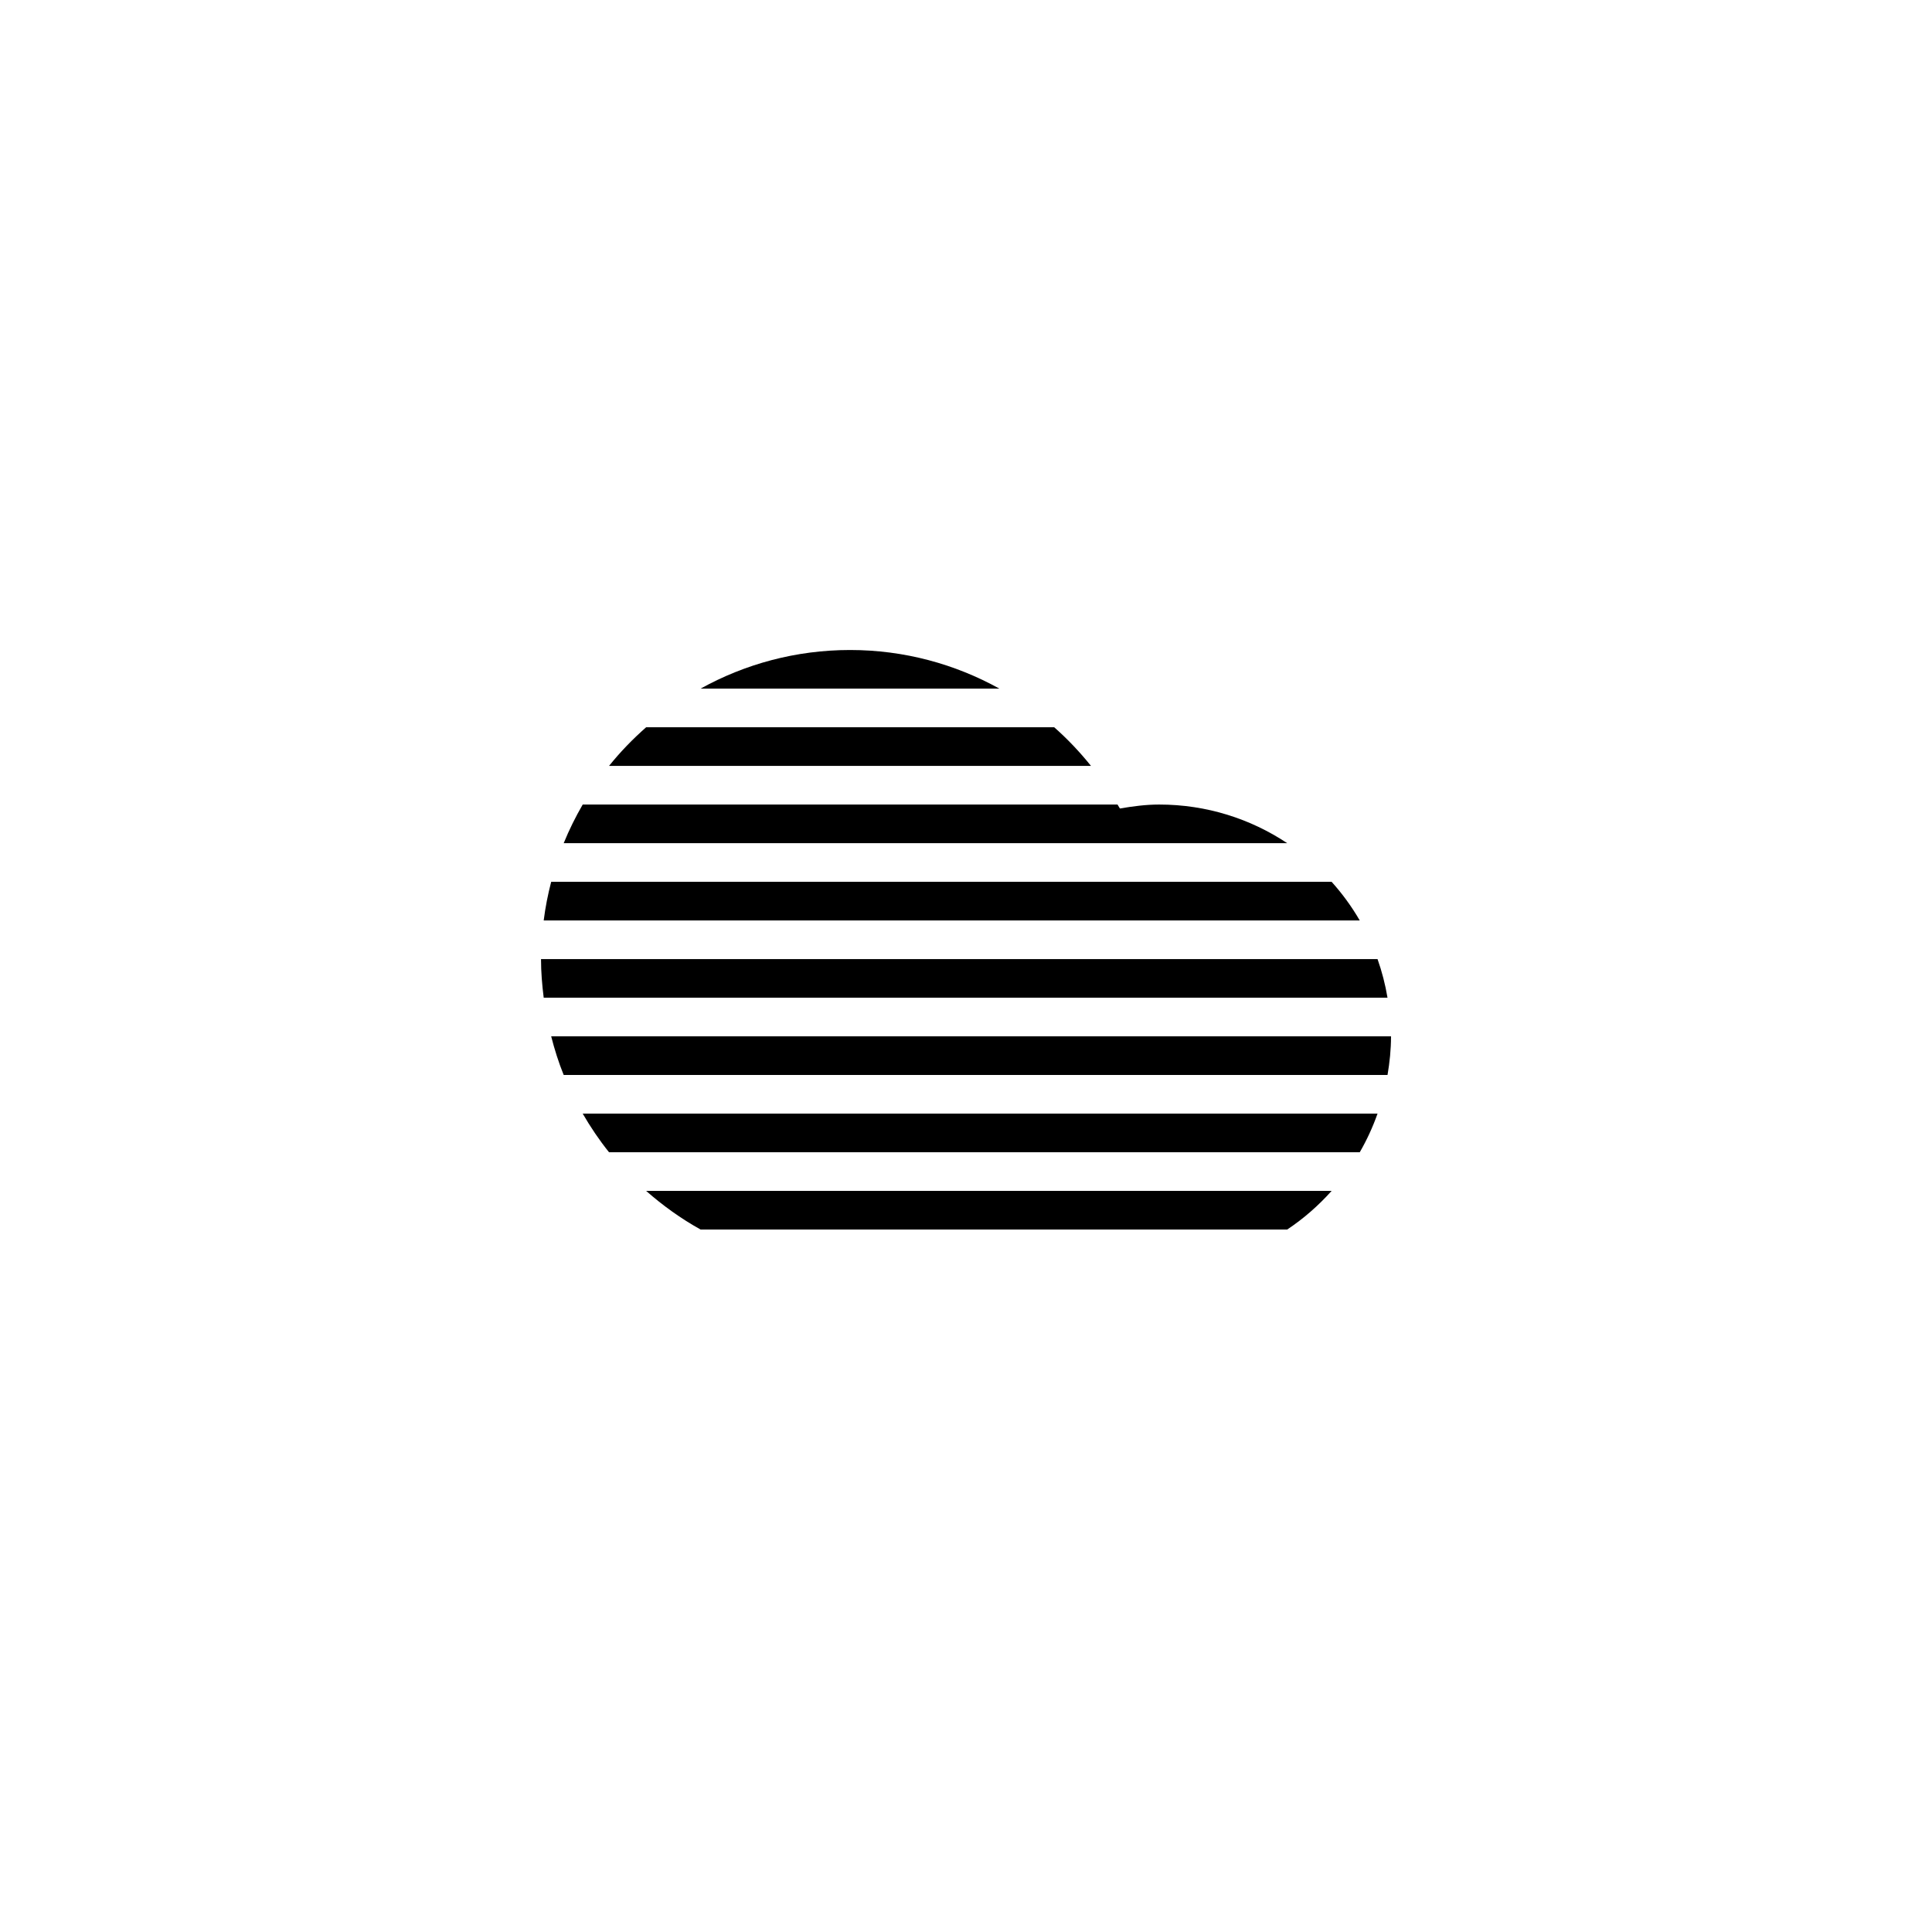
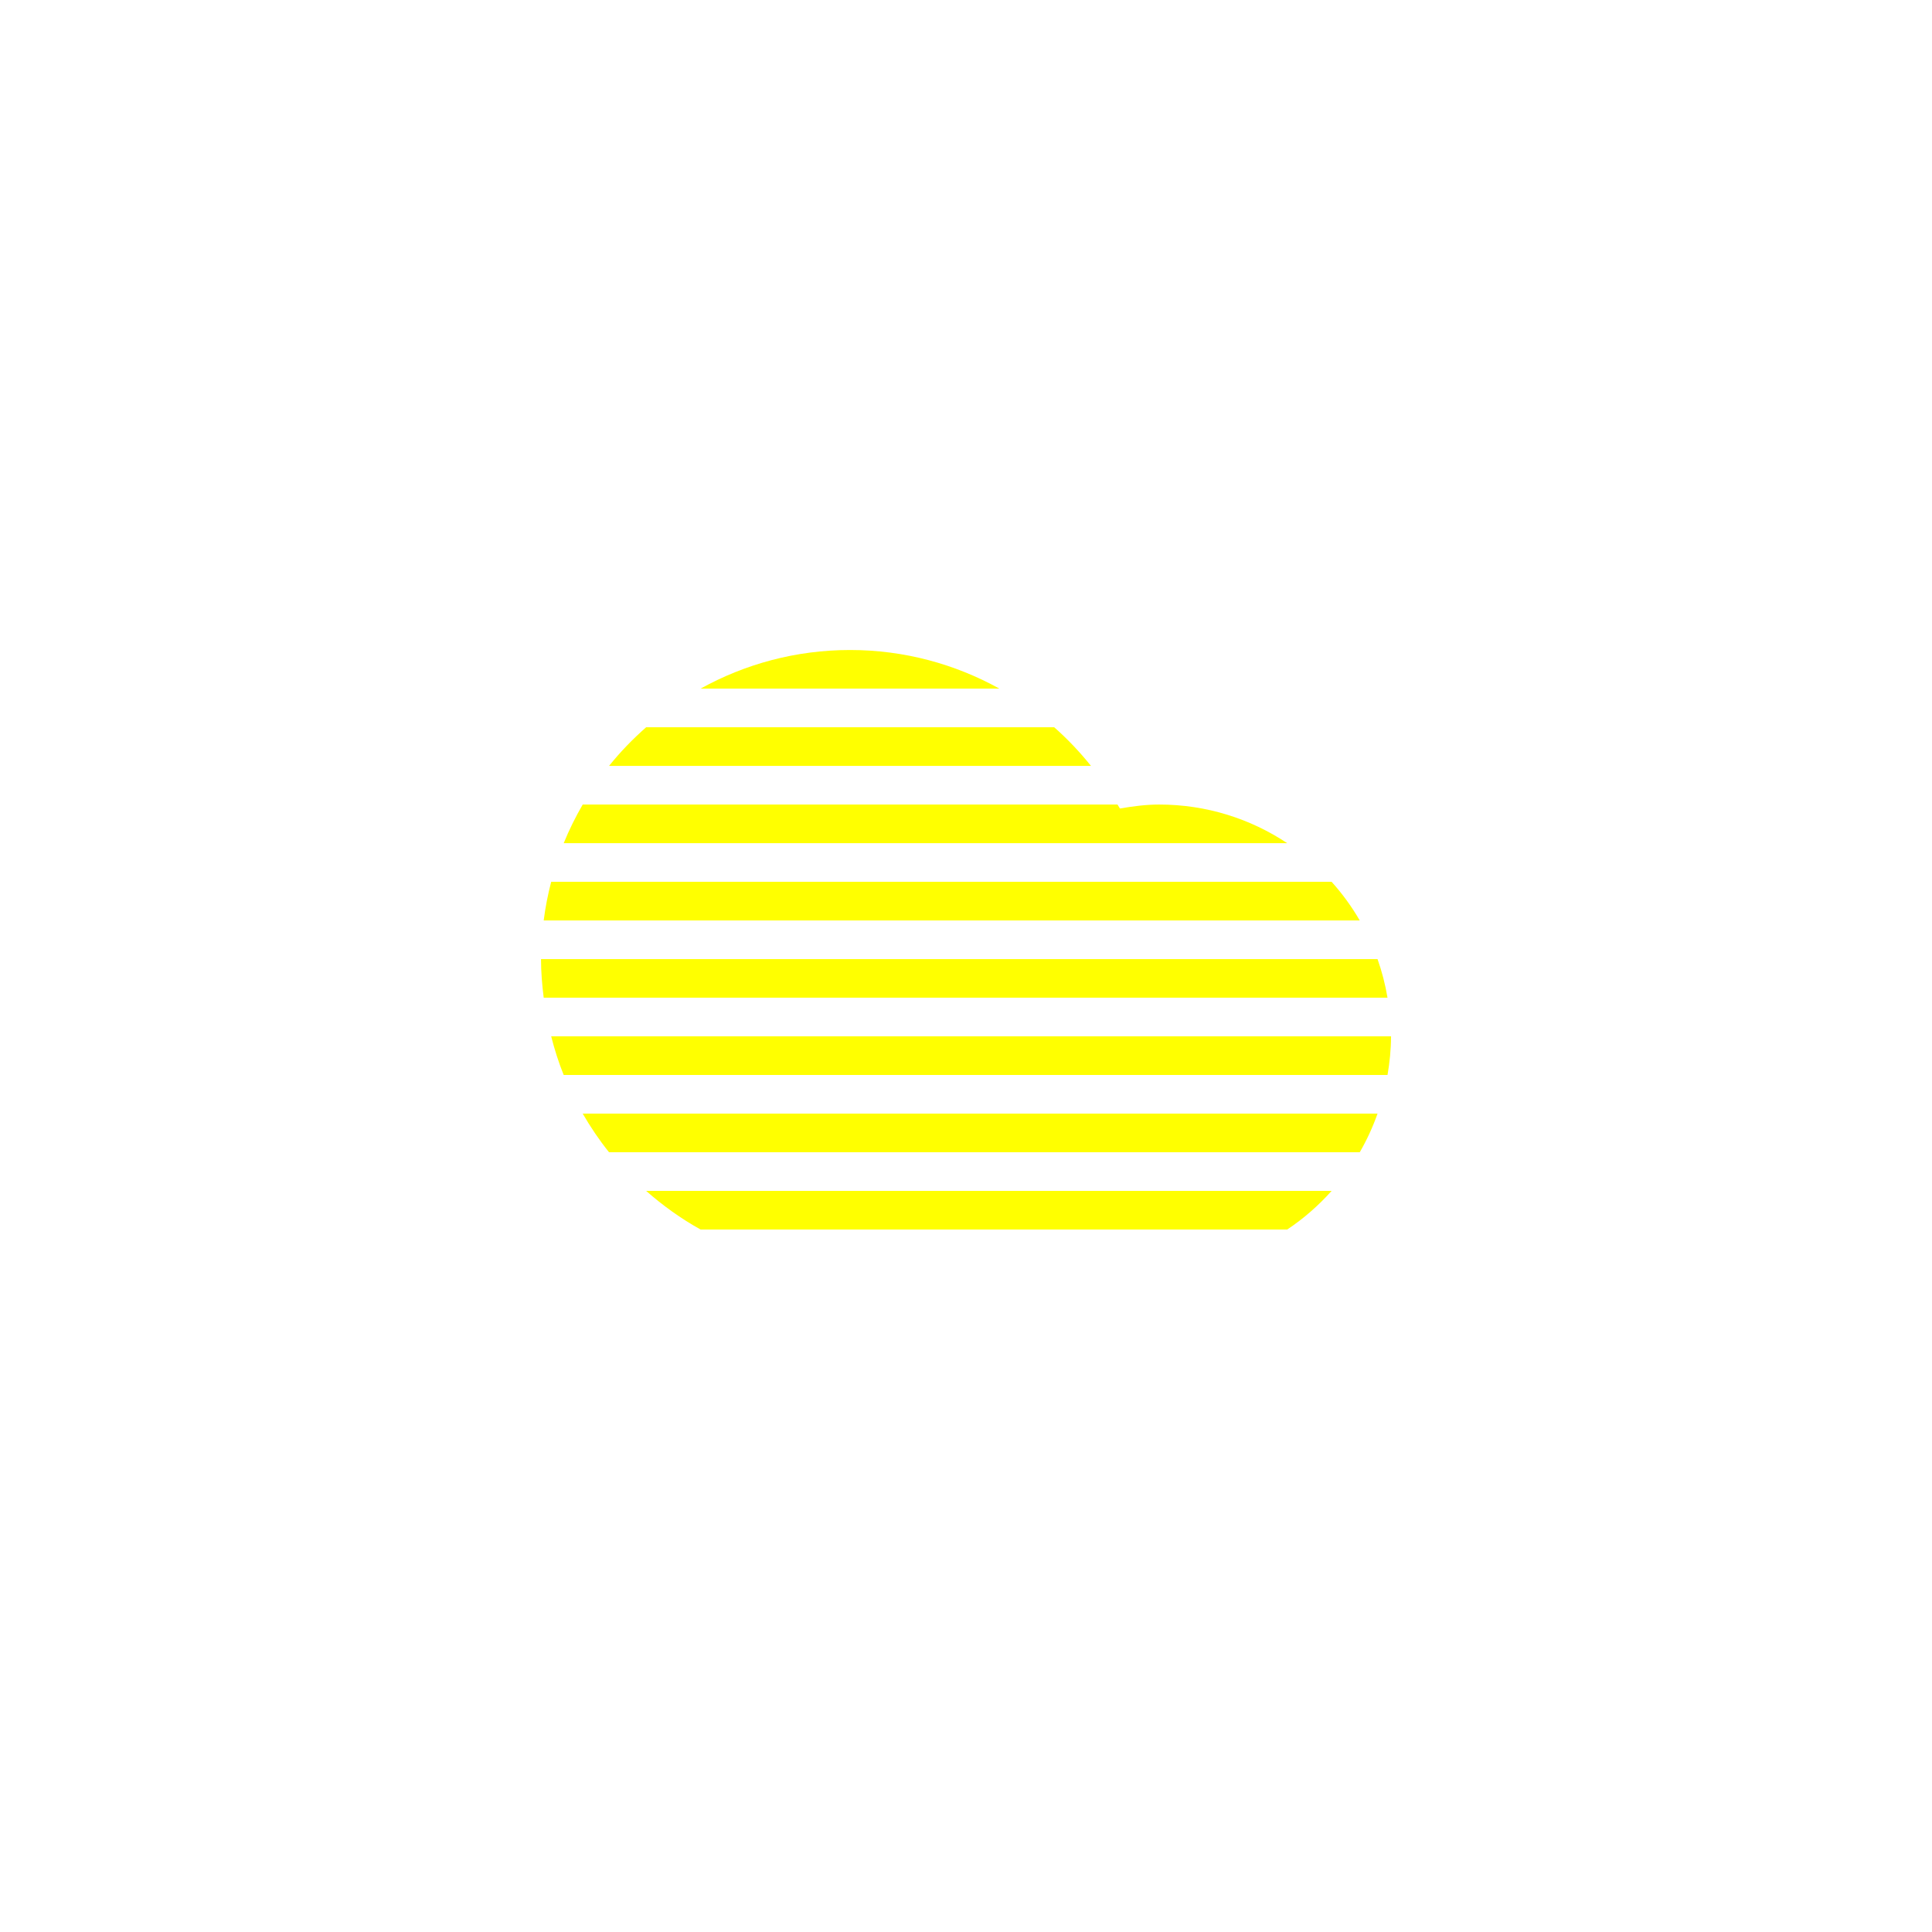
<svg xmlns="http://www.w3.org/2000/svg" version="1.1" id="Layer_1" x="0px" y="0px" width="100px" height="100px" viewBox="0 0 100 100" enable-background="new 0 0 100 100" xml:space="preserve">
-   <path fill-rule="evenodd" clip-rule="evenodd" d="M29.177,55.641c-0.262-0.646-0.473-1.315-0.648-2h43.47  c0,0.684-0.07,1.348-0.181,2H29.177z M36.263,35.643c2.294-1.271,4.93-1.999,7.738-1.999c2.806,0,5.436,0.73,7.727,1.999H36.263z   M28.142,47.642c0.085-0.682,0.218-1.347,0.387-1.999h40.396c0.551,0.613,1.039,1.281,1.455,1.999H28.142z M29.177,43.643  c0.281-0.693,0.613-1.359,0.984-2h27.682c0.04,0.068,0.084,0.135,0.123,0.205c0.664-0.114,1.338-0.205,2.033-0.205  c2.451,0,4.729,0.738,6.627,2H29.177z M31.524,39.643c0.58-0.723,1.225-1.388,1.92-2h21.122c0.69,0.61,1.326,1.28,1.903,2H31.524z   M71.817,51.641H28.142c-0.082-0.656-0.139-1.32-0.139-1.999h43.298C71.528,50.285,71.702,50.953,71.817,51.641z M71.301,57.641  c-0.247,0.699-0.555,1.367-0.921,2H31.524c-0.505-0.629-0.957-1.299-1.363-2H71.301z M33.444,61.641h35.48  c-0.68,0.758-1.447,1.434-2.299,1.999H36.263C35.247,63.078,34.309,62.4,33.444,61.641z" />
+   <path fill="#ffff00" fill-rule="evenodd" clip-rule="evenodd" d="M29.177,55.641c-0.262-0.646-0.473-1.315-0.648-2h43.47  c0,0.684-0.07,1.348-0.181,2H29.177z M36.263,35.643c2.294-1.271,4.93-1.999,7.738-1.999c2.806,0,5.436,0.73,7.727,1.999H36.263z   M28.142,47.642c0.085-0.682,0.218-1.347,0.387-1.999h40.396c0.551,0.613,1.039,1.281,1.455,1.999H28.142z M29.177,43.643  c0.281-0.693,0.613-1.359,0.984-2h27.682c0.04,0.068,0.084,0.135,0.123,0.205c0.664-0.114,1.338-0.205,2.033-0.205  c2.451,0,4.729,0.738,6.627,2H29.177z M31.524,39.643c0.58-0.723,1.225-1.388,1.92-2h21.122c0.69,0.61,1.326,1.28,1.903,2H31.524z   M71.817,51.641H28.142c-0.082-0.656-0.139-1.32-0.139-1.999h43.298C71.528,50.285,71.702,50.953,71.817,51.641z M71.301,57.641  c-0.247,0.699-0.555,1.367-0.921,2H31.524c-0.505-0.629-0.957-1.299-1.363-2H71.301z M33.444,61.641h35.48  c-0.68,0.758-1.447,1.434-2.299,1.999H36.263C35.247,63.078,34.309,62.4,33.444,61.641z" />
</svg>
